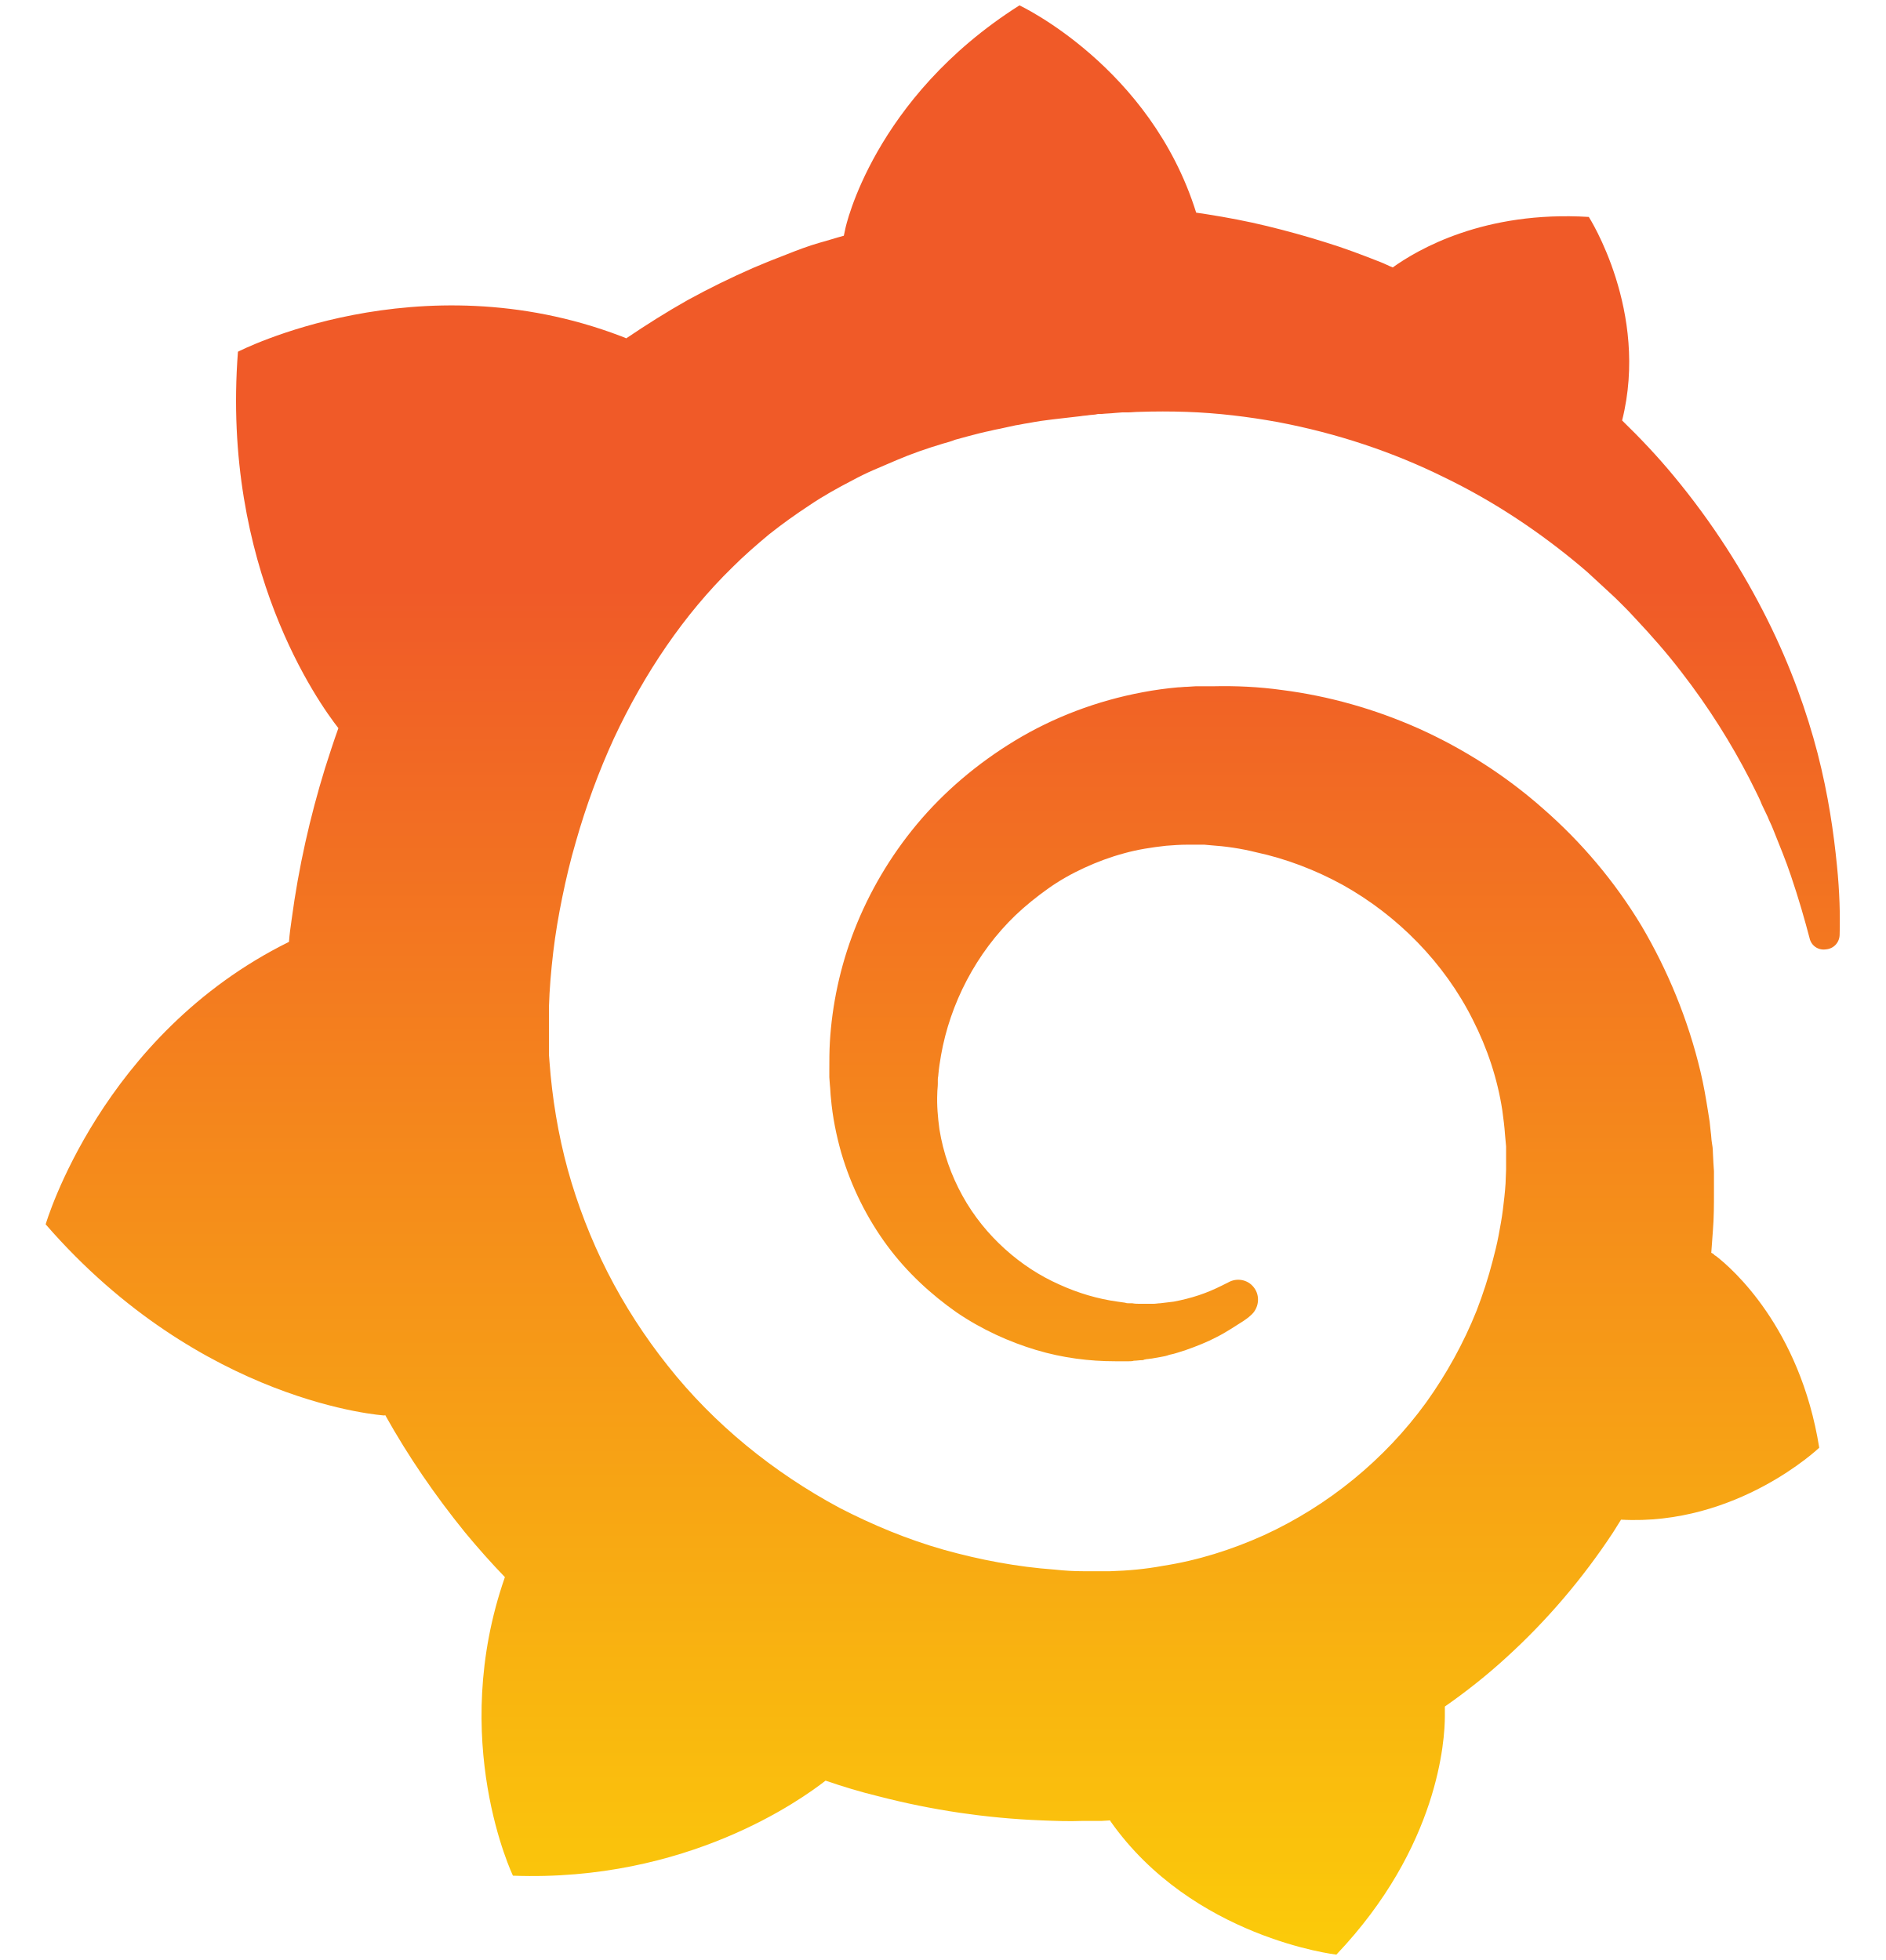
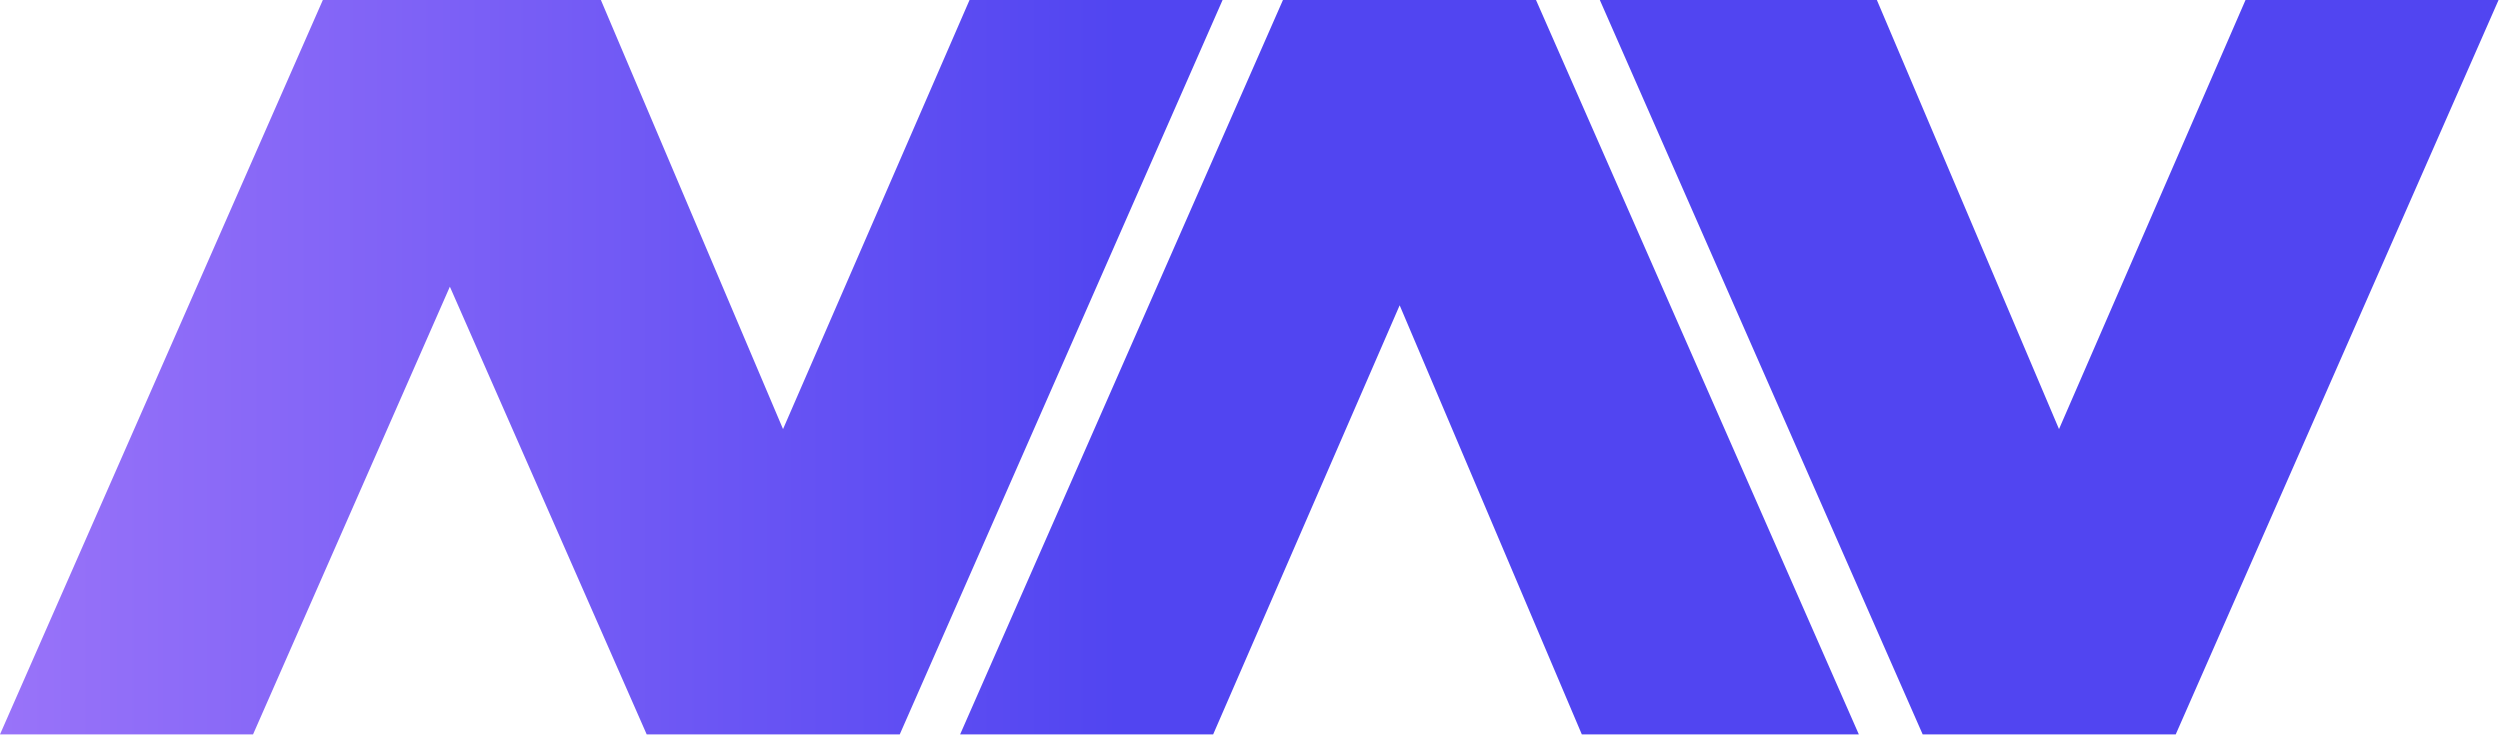
- <svg xmlns="http://www.w3.org/2000/svg" version="1.1" id="Layer_1" x="0px" y="0px" width="351px" height="365px" viewBox="0 0 351 365" style="enable-background:new 0 0 351 365;" xml:space="preserve">
-   <style type="text/css">
- 	.st0{fill:url(#SVGID_1_);}
- </style>
-   <g id="Layer_1_1_">
- </g>
-   <linearGradient id="SVGID_1_" gradientUnits="userSpaceOnUse" x1="175.5" y1="30%" x2="175.5" y2="99%">
-     <stop offset="0" style="stop-color:#F05A28" />
-     <stop offset="1" style="stop-color:#FBCA0A" />
-   </linearGradient>
-   <path class="st0" d="M342,161.2c-0.6-6.1-1.6-13.1-3.6-20.9c-2-7.7-5-16.2-9.4-25c-4.4-8.8-10.1-17.9-17.5-26.8  c-2.9-3.5-6.1-6.9-9.5-10.2c5.1-20.3-6.2-37.9-6.2-37.9c-19.5-1.2-31.9,6.1-36.5,9.4c-0.8-0.3-1.5-0.7-2.3-1  c-3.3-1.3-6.7-2.6-10.3-3.7c-3.5-1.1-7.1-2.1-10.8-3c-3.7-0.9-7.4-1.6-11.2-2.2c-0.7-0.1-1.3-0.2-2-0.3  c-8.5-27.2-32.9-38.6-32.9-38.6c-27.3,17.3-32.4,41.5-32.4,41.5s-0.1,0.5-0.3,1.4c-1.5,0.4-3,0.9-4.5,1.3c-2.1,0.6-4.2,1.4-6.2,2.2  c-2.1,0.8-4.1,1.6-6.2,2.5c-4.1,1.8-8.2,3.8-12.2,6c-3.9,2.2-7.7,4.6-11.4,7.1c-0.5-0.2-1-0.4-1-0.4c-37.8-14.4-71.3,2.9-71.3,2.9  c-3.1,40.2,15.1,65.5,18.7,70.1c-0.9,2.5-1.7,5-2.5,7.5c-2.8,9.1-4.9,18.4-6.2,28.1c-0.2,1.4-0.4,2.8-0.5,4.2  C18.8,192.7,8.5,228,8.5,228c29.1,33.5,63.1,35.6,63.1,35.6c0,0,0.1-0.1,0.1-0.1c4.3,7.7,9.3,15,14.9,21.9c2.4,2.9,4.8,5.6,7.4,8.3  c-10.6,30.4,1.5,55.6,1.5,55.6c32.4,1.2,53.7-14.2,58.2-17.7c3.2,1.1,6.5,2.1,9.8,2.9c10,2.6,20.2,4.1,30.4,4.5  c2.5,0.1,5.1,0.2,7.6,0.1l1.2,0l0.8,0l1.6,0l1.6-0.1l0,0.1c15.3,21.8,42.1,24.9,42.1,24.9c19.1-20.1,20.2-40.1,20.2-44.4l0,0  c0,0,0-0.1,0-0.3c0-0.4,0-0.6,0-0.6l0,0c0-0.3,0-0.6,0-0.9c4-2.8,7.8-5.8,11.4-9.1c7.6-6.9,14.3-14.8,19.9-23.3  c0.5-0.8,1-1.6,1.5-2.4c21.6,1.2,36.9-13.4,36.9-13.4c-3.6-22.5-16.4-33.5-19.1-35.6l0,0c0,0-0.1-0.1-0.3-0.2  c-0.2-0.1-0.2-0.2-0.2-0.2c0,0,0,0,0,0c-0.1-0.1-0.3-0.2-0.5-0.3c0.1-1.4,0.2-2.7,0.3-4.1c0.2-2.4,0.2-4.9,0.2-7.3l0-1.8l0-0.9  l0-0.5c0-0.6,0-0.4,0-0.6l-0.1-1.5l-0.1-2c0-0.7-0.1-1.3-0.2-1.9c-0.1-0.6-0.1-1.3-0.2-1.9l-0.2-1.9l-0.3-1.9  c-0.4-2.5-0.8-4.9-1.4-7.4c-2.3-9.7-6.1-18.9-11-27.2c-5-8.3-11.2-15.6-18.3-21.8c-7-6.2-14.9-11.2-23.1-14.9  c-8.3-3.7-16.9-6.1-25.5-7.2c-4.3-0.6-8.6-0.8-12.9-0.7l-1.6,0l-0.4,0c-0.1,0-0.6,0-0.5,0l-0.7,0l-1.6,0.1c-0.6,0-1.2,0.1-1.7,0.1  c-2.2,0.2-4.4,0.5-6.5,0.9c-8.6,1.6-16.7,4.7-23.8,9c-7.1,4.3-13.3,9.6-18.3,15.6c-5,6-8.9,12.7-11.6,19.6c-2.7,6.9-4.2,14.1-4.6,21  c-0.1,1.7-0.1,3.5-0.1,5.2c0,0.4,0,0.9,0,1.3l0.1,1.4c0.1,0.8,0.1,1.7,0.2,2.5c0.3,3.5,1,6.9,1.9,10.1c1.9,6.5,4.9,12.4,8.6,17.4  c3.7,5,8.2,9.1,12.9,12.4c4.7,3.2,9.8,5.5,14.8,7c5,1.5,10,2.1,14.7,2.1c0.6,0,1.2,0,1.7,0c0.3,0,0.6,0,0.9,0c0.3,0,0.6,0,0.9-0.1  c0.5,0,1-0.1,1.5-0.1c0.1,0,0.3,0,0.4-0.1l0.5-0.1c0.3,0,0.6-0.1,0.9-0.1c0.6-0.1,1.1-0.2,1.7-0.3c0.6-0.1,1.1-0.2,1.6-0.4  c1.1-0.2,2.1-0.6,3.1-0.9c2-0.7,4-1.5,5.7-2.4c1.8-0.9,3.4-2,5-3c0.4-0.3,0.9-0.6,1.3-1c1.6-1.3,1.9-3.7,0.6-5.3  c-1.1-1.4-3.1-1.8-4.7-0.9c-0.4,0.2-0.8,0.4-1.2,0.6c-1.4,0.7-2.8,1.3-4.3,1.8c-1.5,0.5-3.1,0.9-4.7,1.2c-0.8,0.1-1.6,0.2-2.5,0.3  c-0.4,0-0.8,0.1-1.3,0.1c-0.4,0-0.9,0-1.2,0c-0.4,0-0.8,0-1.2,0c-0.5,0-1,0-1.5-0.1c0,0-0.3,0-0.1,0l-0.2,0l-0.3,0  c-0.2,0-0.5,0-0.7-0.1c-0.5-0.1-0.9-0.1-1.4-0.2c-3.7-0.5-7.4-1.6-10.9-3.2c-3.6-1.6-7-3.8-10.1-6.6c-3.1-2.8-5.8-6.1-7.9-9.9  c-2.1-3.8-3.6-8-4.3-12.4c-0.3-2.2-0.5-4.5-0.4-6.7c0-0.6,0.1-1.2,0.1-1.8c0,0.2,0-0.1,0-0.1l0-0.2l0-0.5c0-0.3,0.1-0.6,0.1-0.9  c0.1-1.2,0.3-2.4,0.5-3.6c1.7-9.6,6.5-19,13.9-26.1c1.9-1.8,3.9-3.4,6-4.9c2.1-1.5,4.4-2.8,6.8-3.9c2.4-1.1,4.8-2,7.4-2.7  c2.5-0.7,5.1-1.1,7.8-1.4c1.3-0.1,2.6-0.2,4-0.2c0.4,0,0.6,0,0.9,0l1.1,0l0.7,0c0.3,0,0,0,0.1,0l0.3,0l1.1,0.1  c2.9,0.2,5.7,0.6,8.5,1.3c5.6,1.2,11.1,3.3,16.2,6.1c10.2,5.7,18.9,14.5,24.2,25.1c2.7,5.3,4.6,11,5.5,16.9c0.2,1.5,0.4,3,0.5,4.5  l0.1,1.1l0.1,1.1c0,0.4,0,0.8,0,1.1c0,0.4,0,0.8,0,1.1l0,1l0,1.1c0,0.7-0.1,1.9-0.1,2.6c-0.1,1.6-0.3,3.3-0.5,4.9  c-0.2,1.6-0.5,3.2-0.8,4.8c-0.3,1.6-0.7,3.2-1.1,4.7c-0.8,3.1-1.8,6.2-3,9.3c-2.4,6-5.6,11.8-9.4,17.1  c-7.7,10.6-18.2,19.2-30.2,24.7c-6,2.7-12.3,4.7-18.8,5.7c-3.2,0.6-6.5,0.9-9.8,1l-0.6,0l-0.5,0l-1.1,0l-1.6,0l-0.8,0  c0.4,0-0.1,0-0.1,0l-0.3,0c-1.8,0-3.5-0.1-5.3-0.3c-7-0.5-13.9-1.8-20.7-3.7c-6.7-1.9-13.2-4.6-19.4-7.8  c-12.3-6.6-23.4-15.6-32-26.5c-4.3-5.4-8.1-11.3-11.2-17.4c-3.1-6.1-5.6-12.6-7.4-19.1c-1.8-6.6-2.9-13.3-3.4-20.1l-0.1-1.3l0-0.3  l0-0.3l0-0.6l0-1.1l0-0.3l0-0.4l0-0.8l0-1.6l0-0.3c0,0,0,0.1,0-0.1l0-0.6c0-0.8,0-1.7,0-2.5c0.1-3.3,0.4-6.8,0.8-10.2  c0.4-3.4,1-6.9,1.7-10.3c0.7-3.4,1.5-6.8,2.5-10.2c1.9-6.7,4.3-13.2,7.1-19.3c5.7-12.2,13.1-23.1,22-31.8c2.2-2.2,4.5-4.2,6.9-6.2  c2.4-1.9,4.9-3.7,7.5-5.4c2.5-1.7,5.2-3.2,7.9-4.6c1.3-0.7,2.7-1.4,4.1-2c0.7-0.3,1.4-0.6,2.1-0.9c0.7-0.3,1.4-0.6,2.1-0.9  c2.8-1.2,5.7-2.2,8.7-3.1c0.7-0.2,1.5-0.4,2.2-0.7c0.7-0.2,1.5-0.4,2.2-0.6c1.5-0.4,3-0.8,4.5-1.1c0.7-0.2,1.5-0.3,2.3-0.5  c0.8-0.2,1.5-0.3,2.3-0.5c0.8-0.1,1.5-0.3,2.3-0.4l1.1-0.2l1.2-0.2c0.8-0.1,1.5-0.2,2.3-0.3c0.9-0.1,1.7-0.2,2.6-0.3  c0.7-0.1,1.9-0.2,2.6-0.3c0.5-0.1,1.1-0.1,1.6-0.2l1.1-0.1l0.5-0.1l0.6,0c0.9-0.1,1.7-0.1,2.6-0.2l1.3-0.1c0,0,0.5,0,0.1,0l0.3,0  l0.6,0c0.7,0,1.5-0.1,2.2-0.1c2.9-0.1,5.9-0.1,8.8,0c5.8,0.2,11.5,0.9,17,1.9c11.1,2.1,21.5,5.6,31,10.3  c9.5,4.6,17.9,10.3,25.3,16.5c0.5,0.4,0.9,0.8,1.4,1.2c0.4,0.4,0.9,0.8,1.3,1.2c0.9,0.8,1.7,1.6,2.6,2.4c0.9,0.8,1.7,1.6,2.5,2.4  c0.8,0.8,1.6,1.6,2.4,2.5c3.1,3.3,6,6.6,8.6,10c5.2,6.7,9.4,13.5,12.7,19.9c0.2,0.4,0.4,0.8,0.6,1.2c0.2,0.4,0.4,0.8,0.6,1.2  c0.4,0.8,0.8,1.6,1.1,2.4c0.4,0.8,0.7,1.5,1.1,2.3c0.3,0.8,0.7,1.5,1,2.3c1.2,3,2.4,5.9,3.3,8.6c1.5,4.4,2.6,8.3,3.5,11.7  c0.3,1.4,1.6,2.3,3,2.1c1.5-0.1,2.6-1.3,2.6-2.8C342.6,170.4,342.5,166.1,342,161.2z" />
+ <svg xmlns="http://www.w3.org/2000/svg" width="658" height="194" viewBox="0 0 658 194" fill="none">
+   <path d="M657.623 0L572.65 193.295H506.049L421.074 0H493.991L541.933 112.939L591.022 0H657.623Z" fill="url(#paint0_linear_4_15)" />
+   <path d="M255.184 0L206.095 112.939L158.153 0H84.975L0 193.295H66.601L118.405 75.453L170.211 193.295H236.812L321.785 0H255.184Z" fill="url(#paint1_linear_4_15)" />
+   <path d="M252.702 193.295L337.675 0H404.276L489.249 193.295H416.334L368.392 80.356L319.303 193.295H252.702Z" fill="url(#paint2_linear_4_15)" />
+   <defs>
+     <linearGradient id="paint0_linear_4_15" x1="0" y1="96.647" x2="294.634" y2="96.647" gradientUnits="userSpaceOnUse">
+       <stop stop-color="#9973F9" />
+       <stop offset="1" stop-color="#5145F1" />
+     </linearGradient>
+     <linearGradient id="paint1_linear_4_15" x1="0" y1="96.647" x2="294.634" y2="96.647" gradientUnits="userSpaceOnUse">
+       <stop stop-color="#9973F9" />
+       <stop offset="1" stop-color="#5145F1" />
+     </linearGradient>
+     <linearGradient id="paint2_linear_4_15" x1="0" y1="96.647" x2="294.634" y2="96.647" gradientUnits="userSpaceOnUse">
+       <stop stop-color="#9973F9" />
+       <stop offset="1" stop-color="#5145F1" />
+     </linearGradient>
+   </defs>
</svg>
